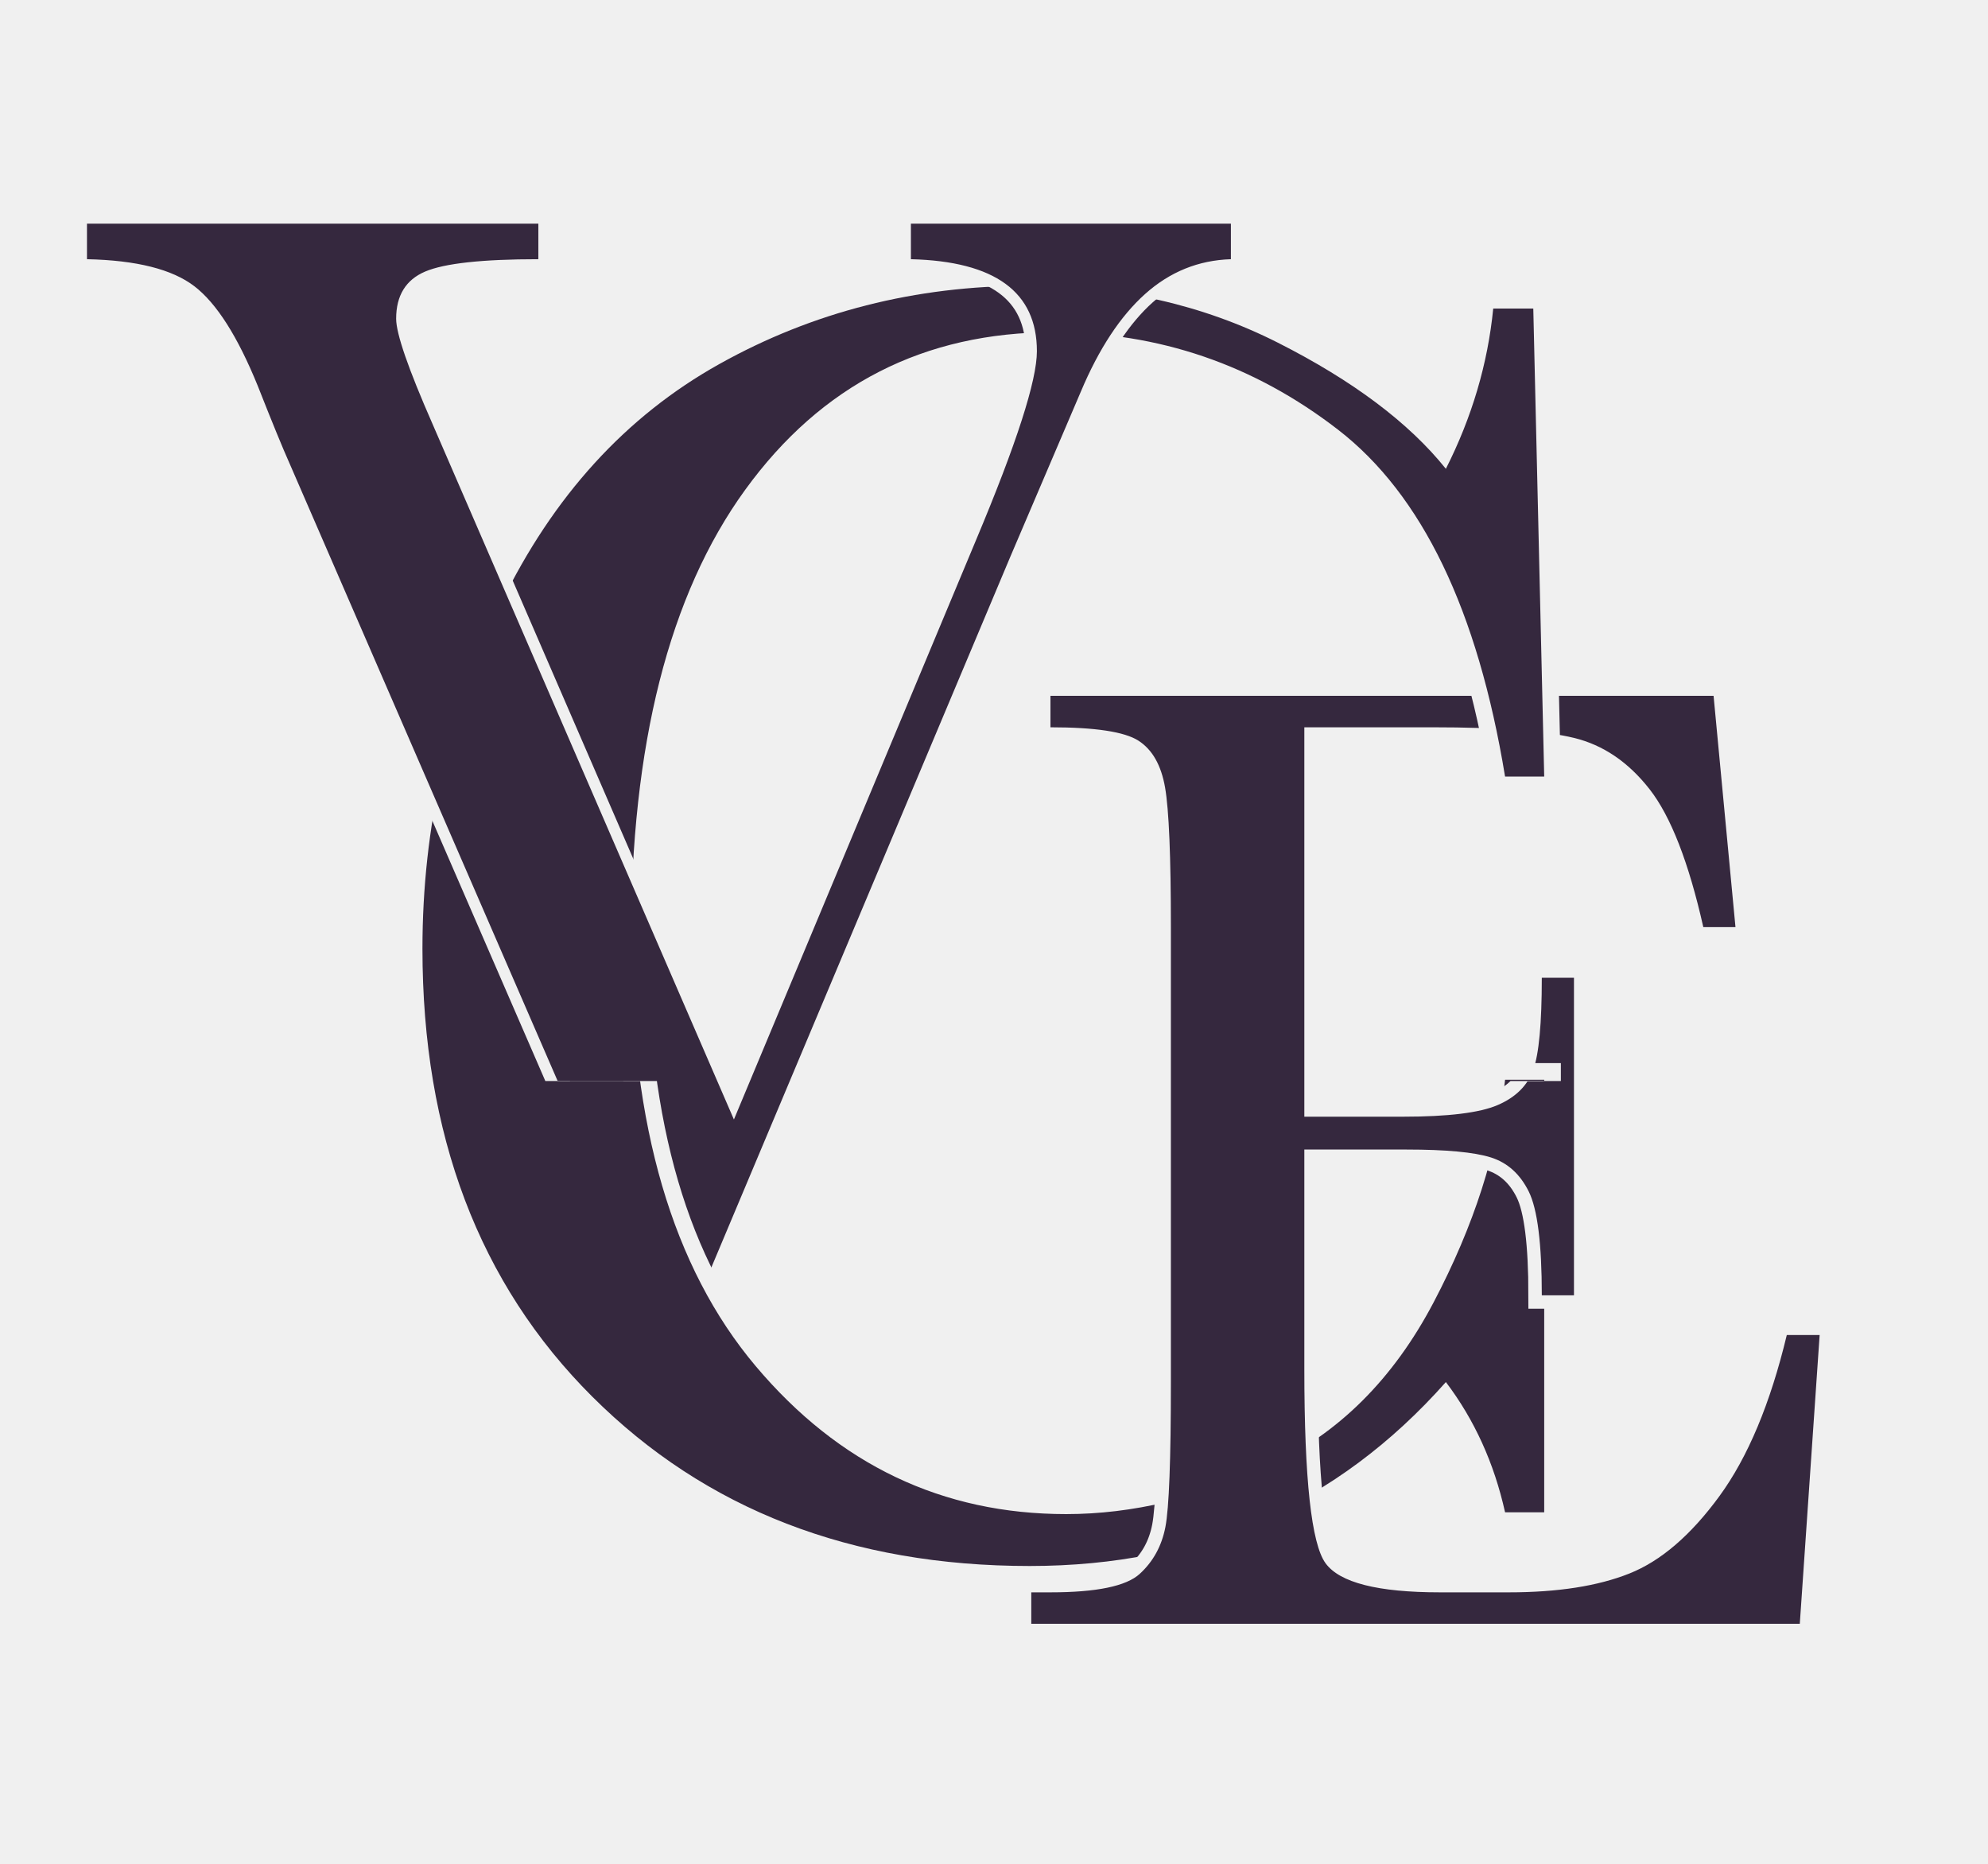
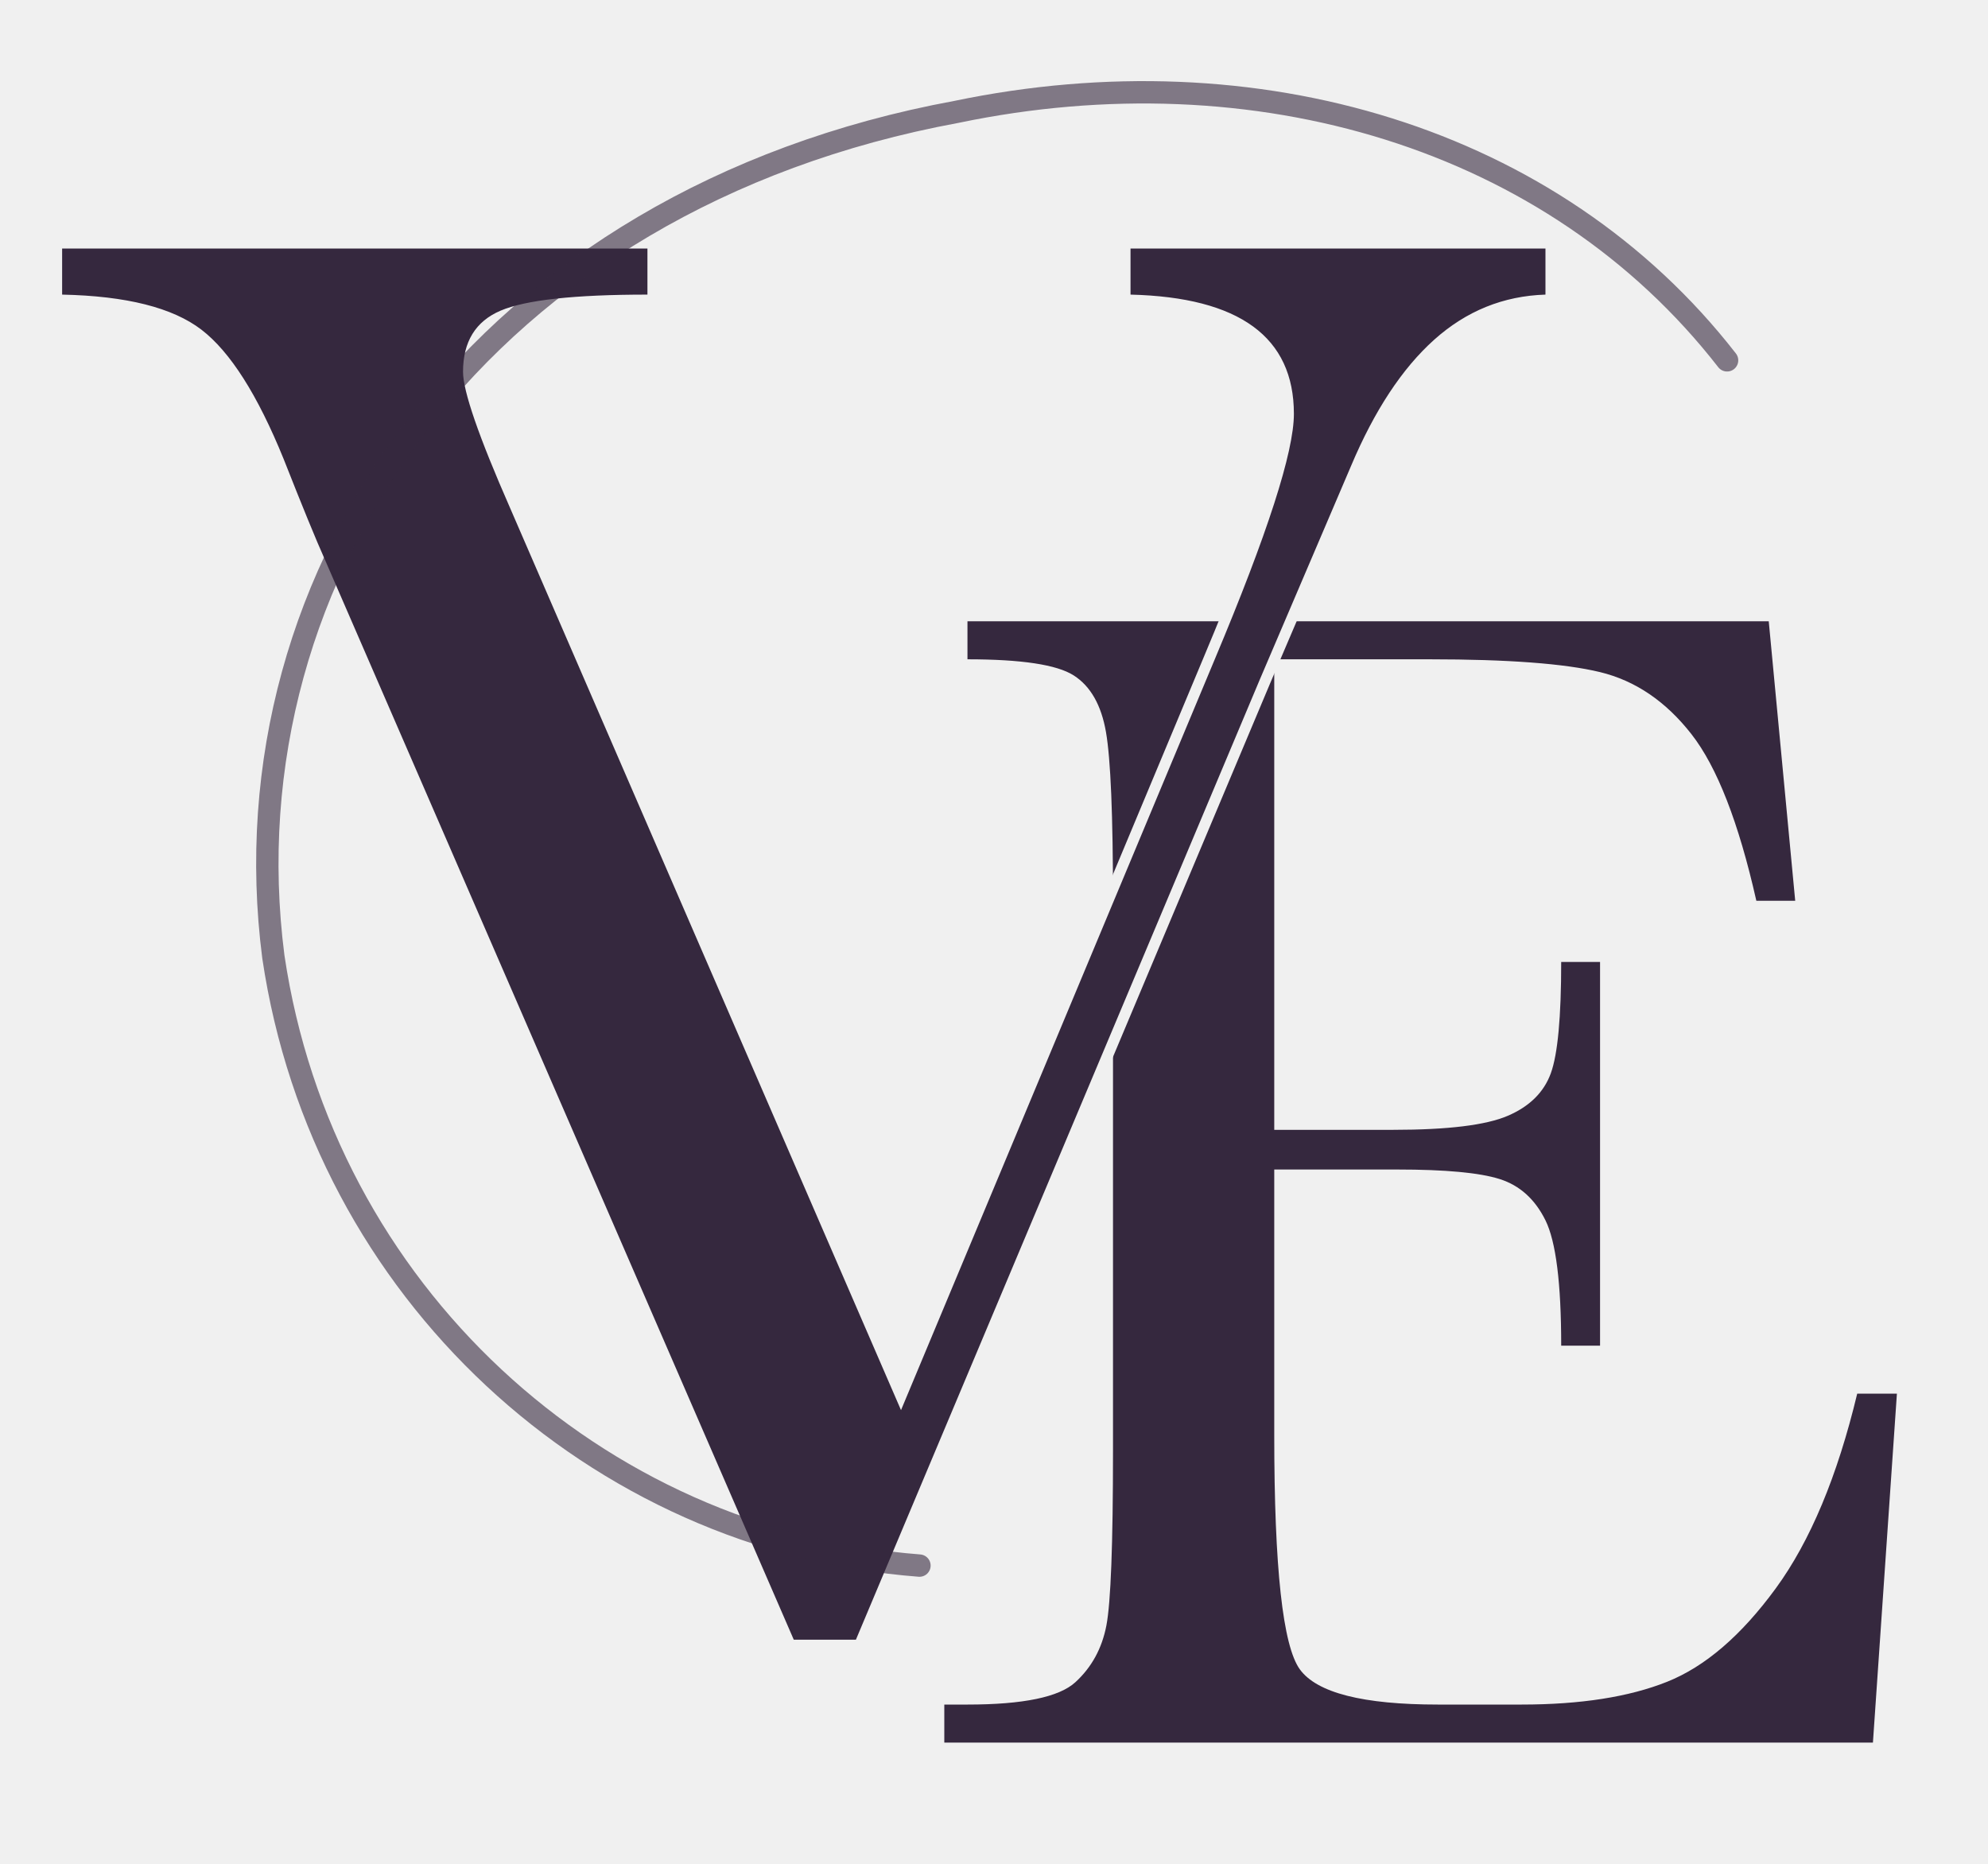
<svg xmlns="http://www.w3.org/2000/svg" viewBox="0 0 160 150" role="img" aria-labelledby="title">
  <defs>
-     <clipPath id="upper">
-       <rect width="160" height="87" />
+     <path id="ve-v" d="M61.551 112.188L57.312 112.188L25.320 38.496Q24.432 36.514 22.518 31.660Q19.852 25.098 16.912 22.842Q13.973 20.586 7.410 20.449L7.410 17.305L47.332 17.305L47.332 20.449Q39.881 20.449 37.317 21.543Q34.754 22.637 34.754 25.713Q34.754 27.695 37.967 35.010L64.627 96.533L86.023 45.332Q91.424 32.480 91.424 28.584Q91.424 20.723 80.281 20.449L80.281 17.305L108.582 17.305L108.582 20.449Q104.275 20.586 100.994 23.525Q97.713 26.465 95.320 32.139L89.100 46.699Z" transform="translate(5 20) scale(1.18) translate(-7.410 -17.305)" />
+     <path id="ve-e" d="M136.655 116.631L138.858 116.631L137.527 136.000L85.983 136.000L85.983 133.889L87.269 133.889Q91.904 133.889 93.258 132.649Q94.612 131.410 94.979 129.505Q95.347 127.601 95.347 119.798L95.347 89.275Q95.347 82.161 94.957 79.912Q94.566 77.663 93.167 76.768Q91.767 75.873 87.269 75.873L87.269 73.762L131.744 73.762L133.213 89.275L131.056 89.275Q129.587 82.758 127.453 80.027Q125.318 77.296 122.381 76.584Q119.443 75.873 112.926 75.873L104.297 75.873L104.297 101.989L110.906 101.989Q115.450 101.989 117.263 101.209Q119.076 100.429 119.650 98.845Q120.224 97.262 120.224 92.672L122.381 92.672L122.381 113.969L120.224 113.969Q120.224 108.782 119.352 107.015Q118.479 105.248 116.804 104.720Q115.129 104.192 111.136 104.192L104.297 104.192L104.297 118.926Q104.297 129.987 105.720 131.938Q107.143 133.889 113.385 133.889L118.021 133.889Q122.932 133.889 126.099 132.626Q129.266 131.364 132.134 127.440Q135.003 123.516 136.655 116.631Z" transform="translate(76 50) scale(1.45) translate(-85.983 -73.762)" />
+     <clipPath id="ve-upper">
+       <rect width="160" height="92" />
    </clipPath>
-     <clipPath id="lower">
-       <rect y="87" width="160" height="63" />
+     <clipPath id="ve-lower">
+       <rect y="92" width="160" height="58" />
    </clipPath>
-     <mask id="v-weave">
+     <mask id="ve-under" maskUnits="userSpaceOnUse" x="0" y="0" width="160" height="150">
      <rect width="160" height="150" fill="white" />
-       <g fill="black" stroke="black" stroke-width="2" clip-path="url(#lower)">
-         <path d="M111.766 97.164L114.117 97.164L114.117 123.141L111.766 123.141Q110.781 118.711 108.211 115.320Q98.422 126.367 83.219 126.367Q67.141 126.367 56.941 116.195Q46.742 106.023 46.742 89.289Q46.742 78.297 51.445 68.590Q56.148 58.883 64.570 54.180Q72.992 49.477 83.055 49.477Q91.367 49.477 98.121 52.895Q104.875 56.312 108.211 60.469Q110.562 55.820 111.055 50.844L113.461 50.844L114.117 78.953L111.766 78.953Q109.305 63.969 101.730 58.117Q94.156 52.266 84.641 52.266Q72.992 52.266 66.129 61.727Q59.266 71.188 59.266 88.797Q59.266 105.477 66.758 114.363Q74.250 123.250 85.406 123.250Q91.367 123.250 97.602 120.352Q103.836 117.453 107.473 110.535Q111.109 103.617 111.766 97.164Z" transform="translate(34 23) scale(1.34) translate(-46.742 -49.477)" />
-       </g>
+       <use href="#ve-e" fill="black" stroke="black" stroke-width="1.5" clip-path="url(#ve-lower)" />
    </mask>
-     <mask id="c-weave">
+     <mask id="ve-over" maskUnits="userSpaceOnUse" x="0" y="0" width="160" height="150">
      <rect width="160" height="150" fill="white" />
-       <g fill="black" stroke="black" stroke-width="2" clip-path="url(#upper)">
-         <path d="M61.551 112.188L57.312 112.188L25.320 38.496Q24.432 36.514 22.518 31.660Q19.852 25.098 16.912 22.842Q13.973 20.586 7.410 20.449L7.410 17.305L47.332 17.305L47.332 20.449Q39.881 20.449 37.317 21.543Q34.754 22.637 34.754 25.713Q34.754 27.695 37.967 35.010L64.627 96.533L86.023 45.332Q91.424 32.480 91.424 28.584Q91.424 20.723 80.281 20.449L80.281 17.305L108.582 17.305L108.582 20.449Q104.275 20.586 100.994 23.525Q97.713 26.465 95.320 32.139L89.100 46.699Z" transform="translate(7 18) scale(.91) translate(-7.410 -17.305)" />
-       </g>
-       <g fill="black" stroke="black" stroke-width="1.8" clip-path="url(#lower)">
-         <path d="M136.655 116.631L138.858 116.631L137.527 136.000L85.983 136.000L85.983 133.889L87.269 133.889Q91.904 133.889 93.258 132.649Q94.612 131.410 94.979 129.505Q95.347 127.601 95.347 119.798L95.347 89.275Q95.347 82.161 94.957 79.912Q94.566 77.663 93.167 76.768Q91.767 75.873 87.269 75.873L87.269 73.762L131.744 73.762L133.213 89.275L131.056 89.275Q129.587 82.758 127.453 80.027Q125.318 77.296 122.381 76.584Q119.443 75.873 112.926 75.873L104.297 75.873L104.297 101.989L110.906 101.989Q115.450 101.989 117.263 101.209Q119.076 100.429 119.650 98.845Q120.224 97.262 120.224 92.672L122.381 92.672L122.381 113.969L120.224 113.969Q120.224 108.782 119.352 107.015Q118.479 105.248 116.804 104.720Q115.129 104.192 111.136 104.192L104.297 104.192L104.297 118.926Q104.297 129.987 105.720 131.938Q107.143 133.889 113.385 133.889L118.021 133.889Q122.932 133.889 126.099 132.626Q129.266 131.364 132.134 127.440Q135.003 123.516 136.655 116.631Z" transform="translate(83 56) scale(1.2) translate(-85.983 -73.762)" />
-       </g>
-     </mask>
-     <mask id="e-weave">
-       <rect width="160" height="150" fill="white" />
-       <g fill="black" stroke="black" stroke-width="2" clip-path="url(#upper)">
-         <path d="M111.766 97.164L114.117 97.164L114.117 123.141L111.766 123.141Q110.781 118.711 108.211 115.320Q98.422 126.367 83.219 126.367Q67.141 126.367 56.941 116.195Q46.742 106.023 46.742 89.289Q46.742 78.297 51.445 68.590Q56.148 58.883 64.570 54.180Q72.992 49.477 83.055 49.477Q91.367 49.477 98.121 52.895Q104.875 56.312 108.211 60.469Q110.562 55.820 111.055 50.844L113.461 50.844L114.117 78.953L111.766 78.953Q109.305 63.969 101.730 58.117Q94.156 52.266 84.641 52.266Q72.992 52.266 66.129 61.727Q59.266 71.188 59.266 88.797Q59.266 105.477 66.758 114.363Q74.250 123.250 85.406 123.250Q91.367 123.250 97.602 120.352Q103.836 117.453 107.473 110.535Q111.109 103.617 111.766 97.164Z" transform="translate(34 23) scale(1.34) translate(-46.742 -49.477)" />
-       </g>
+       <use href="#ve-v" fill="black" stroke="black" stroke-width="1.5" clip-path="url(#ve-upper)" />
    </mask>
  </defs>
  <g fill="#35283e">
-     <g mask="url(#c-weave)">
-       <path d="M111.766 97.164L114.117 97.164L114.117 123.141L111.766 123.141Q110.781 118.711 108.211 115.320Q98.422 126.367 83.219 126.367Q67.141 126.367 56.941 116.195Q46.742 106.023 46.742 89.289Q46.742 78.297 51.445 68.590Q56.148 58.883 64.570 54.180Q72.992 49.477 83.055 49.477Q91.367 49.477 98.121 52.895Q104.875 56.312 108.211 60.469Q110.562 55.820 111.055 50.844L113.461 50.844L114.117 78.953L111.766 78.953Q109.305 63.969 101.730 58.117Q94.156 52.266 84.641 52.266Q72.992 52.266 66.129 61.727Q59.266 71.188 59.266 88.797Q59.266 105.477 66.758 114.363Q74.250 123.250 85.406 123.250Q91.367 123.250 97.602 120.352Q103.836 117.453 107.473 110.535Q111.109 103.617 111.766 97.164Z" transform="translate(34 23) scale(1.34) translate(-46.742 -49.477)" />
-     </g>
-     <g mask="url(#v-weave)">
-       <path d="M61.551 112.188L57.312 112.188L25.320 38.496Q24.432 36.514 22.518 31.660Q19.852 25.098 16.912 22.842Q13.973 20.586 7.410 20.449L7.410 17.305L47.332 17.305L47.332 20.449Q39.881 20.449 37.317 21.543Q34.754 22.637 34.754 25.713Q34.754 27.695 37.967 35.010L64.627 96.533L86.023 45.332Q91.424 32.480 91.424 28.584Q91.424 20.723 80.281 20.449L80.281 17.305L108.582 17.305L108.582 20.449Q104.275 20.586 100.994 23.525Q97.713 26.465 95.320 32.139L89.100 46.699Z" transform="translate(7 18) scale(.91) translate(-7.410 -17.305)" />
-     </g>
-     <g mask="url(#e-weave)">
-       <path d="M136.655 116.631L138.858 116.631L137.527 136.000L85.983 136.000L85.983 133.889L87.269 133.889Q91.904 133.889 93.258 132.649Q94.612 131.410 94.979 129.505Q95.347 127.601 95.347 119.798L95.347 89.275Q95.347 82.161 94.957 79.912Q94.566 77.663 93.167 76.768Q91.767 75.873 87.269 75.873L87.269 73.762L131.744 73.762L133.213 89.275L131.056 89.275Q129.587 82.758 127.453 80.027Q125.318 77.296 122.381 76.584Q119.443 75.873 112.926 75.873L104.297 75.873L104.297 101.989L110.906 101.989Q115.450 101.989 117.263 101.209Q119.076 100.429 119.650 98.845Q120.224 97.262 120.224 92.672L122.381 92.672L122.381 113.969L120.224 113.969Q120.224 108.782 119.352 107.015Q118.479 105.248 116.804 104.720Q115.129 104.192 111.136 104.192L104.297 104.192L104.297 118.926Q104.297 129.987 105.720 131.938Q107.143 133.889 113.385 133.889L118.021 133.889Q122.932 133.889 126.099 132.626Q129.266 131.364 132.134 127.440Q135.003 123.516 136.655 116.631Z" transform="translate(83 56) scale(1.2) translate(-85.983 -73.762)" />
-     </g>
+     <use href="#ve-e" mask="url(#ve-over)" />
+     <use href="#ve-v" mask="url(#ve-under)" />
  </g>
+   <path d="M139 29C125 11 101 4 77 9C39 16 18 46 22 77C26 104 48 124 74 126" fill="none" stroke="#35283e" stroke-width="1.8" stroke-linecap="round" opacity=".6" />
</svg>
